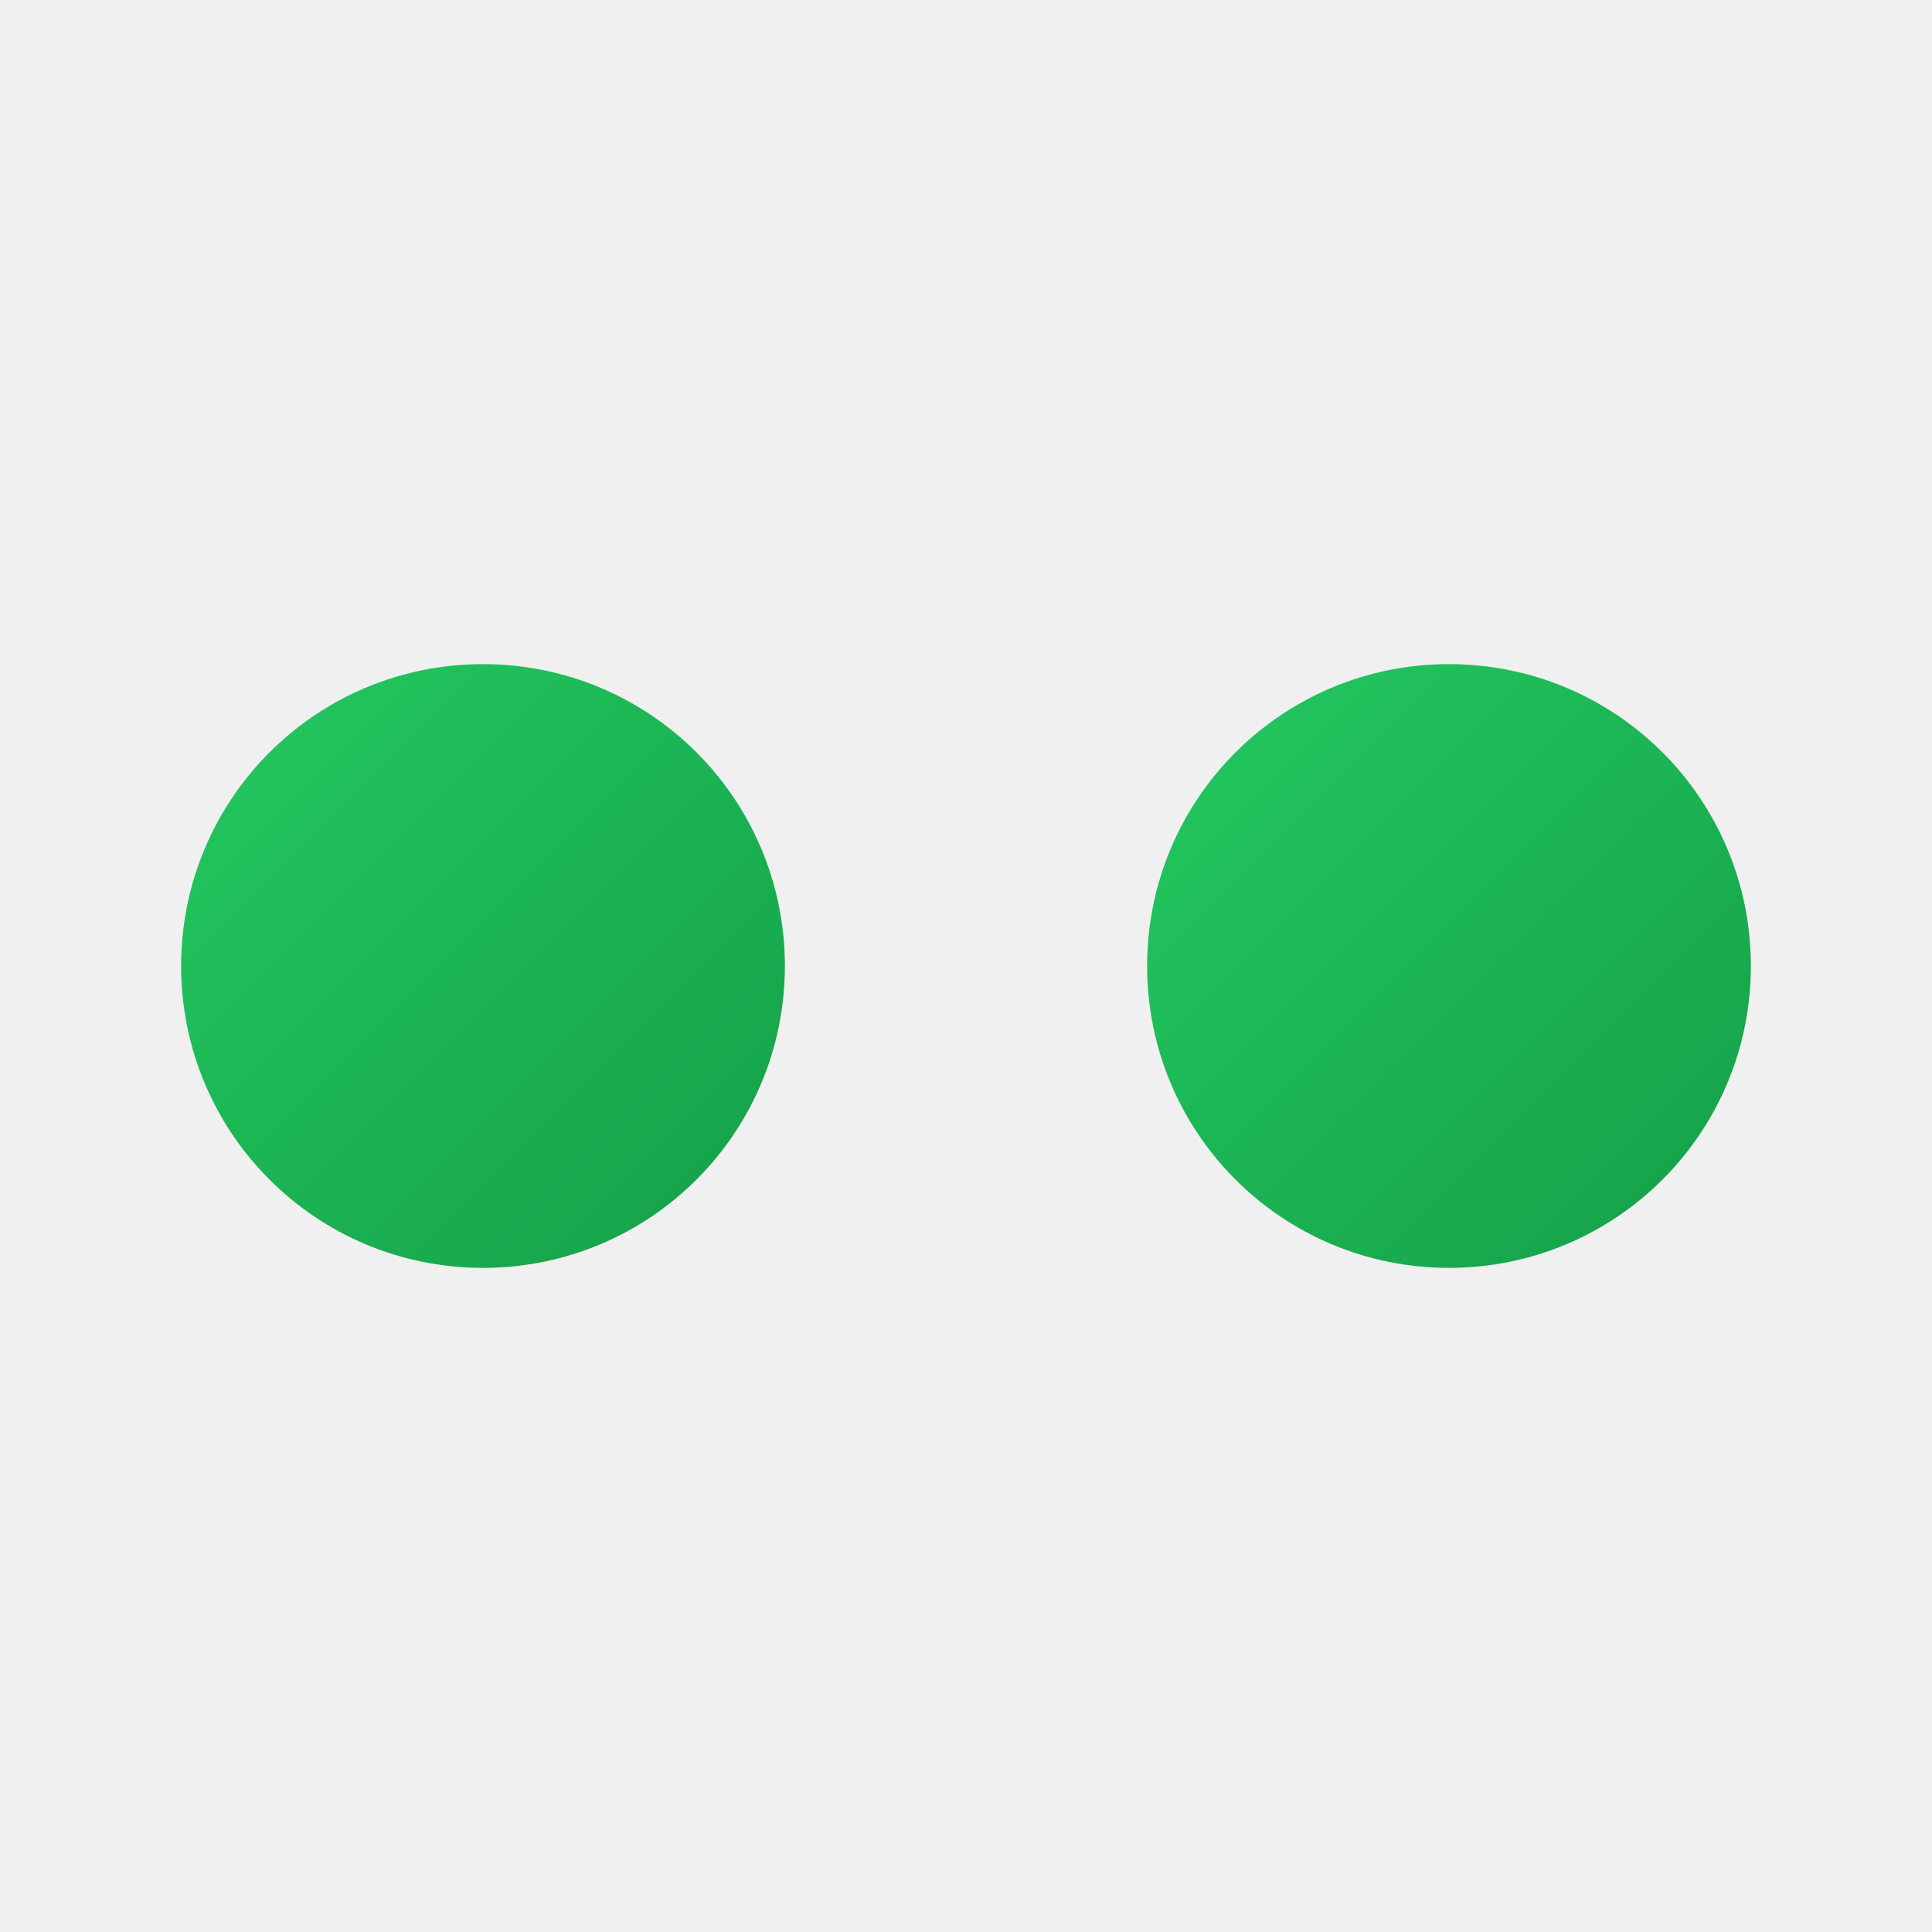
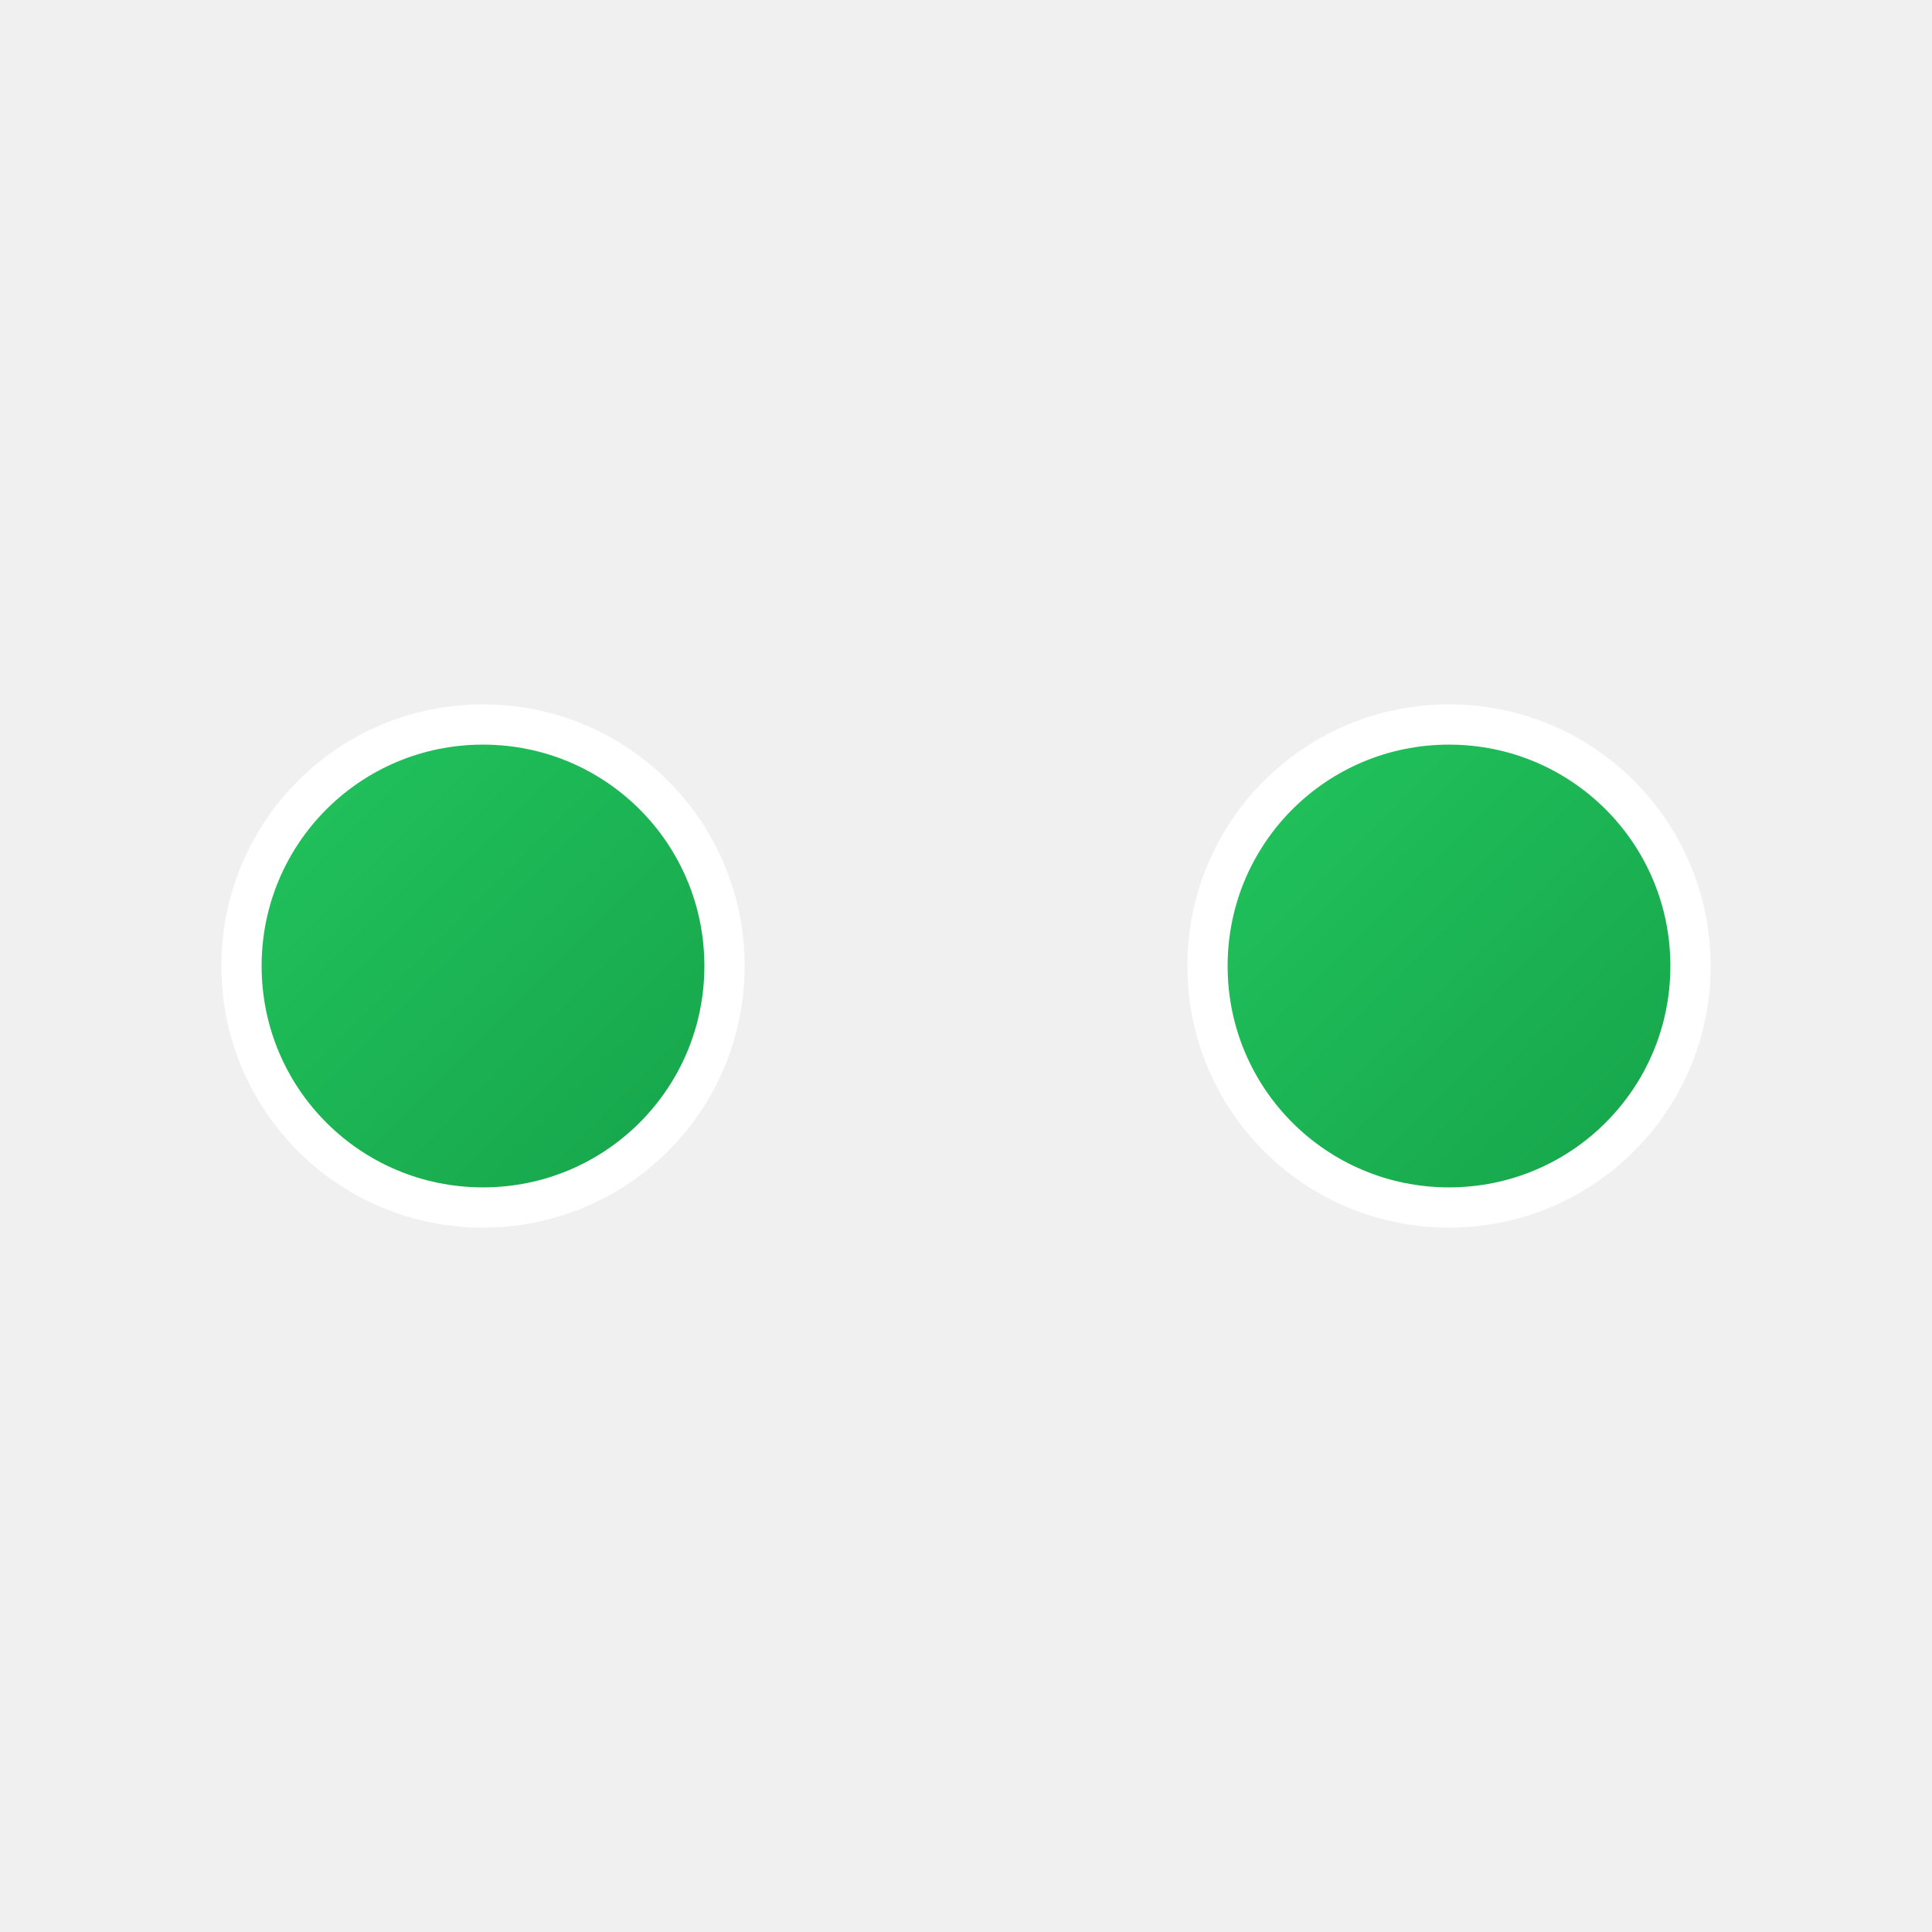
<svg xmlns="http://www.w3.org/2000/svg" viewBox="0 0 24 24" fill="none">
  <defs>
    <linearGradient id="gradient" x1="0%" y1="0%" x2="100%" y2="100%">
      <stop offset="0%" style="stop-color:#22c55e;stop-opacity:1" />
      <stop offset="100%" style="stop-color:#16a34a;stop-opacity:1" />
    </linearGradient>
  </defs>
-   <path d="M9 12c0 1.66-1.34 3-3 3s-3-1.34-3-3 1.34-3 3-3 3 1.34 3 3z" fill="url(#gradient)" stroke="url(#gradient)" stroke-width="1.5" />
-   <path d="M21 12c0 1.66-1.34 3-3 3s-3-1.34-3-3 1.34-3 3-3 3 1.34 3 3z" fill="url(#gradient)" stroke="url(#gradient)" stroke-width="1.5" />
+   <path d="M9 12c0 1.66-1.34 3-3 3s-3-1.34-3-3 1.34-3 3-3 3 1.34 3 3z" fill="url(#gradient)" stroke="#ffffff" stroke-width="0.5" />
+   <path d="M21 12c0 1.66-1.34 3-3 3s-3-1.34-3-3 1.34-3 3-3 3 1.34 3 3z" fill="url(#gradient)" stroke="#ffffff" stroke-width="0.5" />
  <path d="M3 12h18" stroke="url(#gradient)" stroke-width="1.5" stroke-linecap="round" />
</svg>
